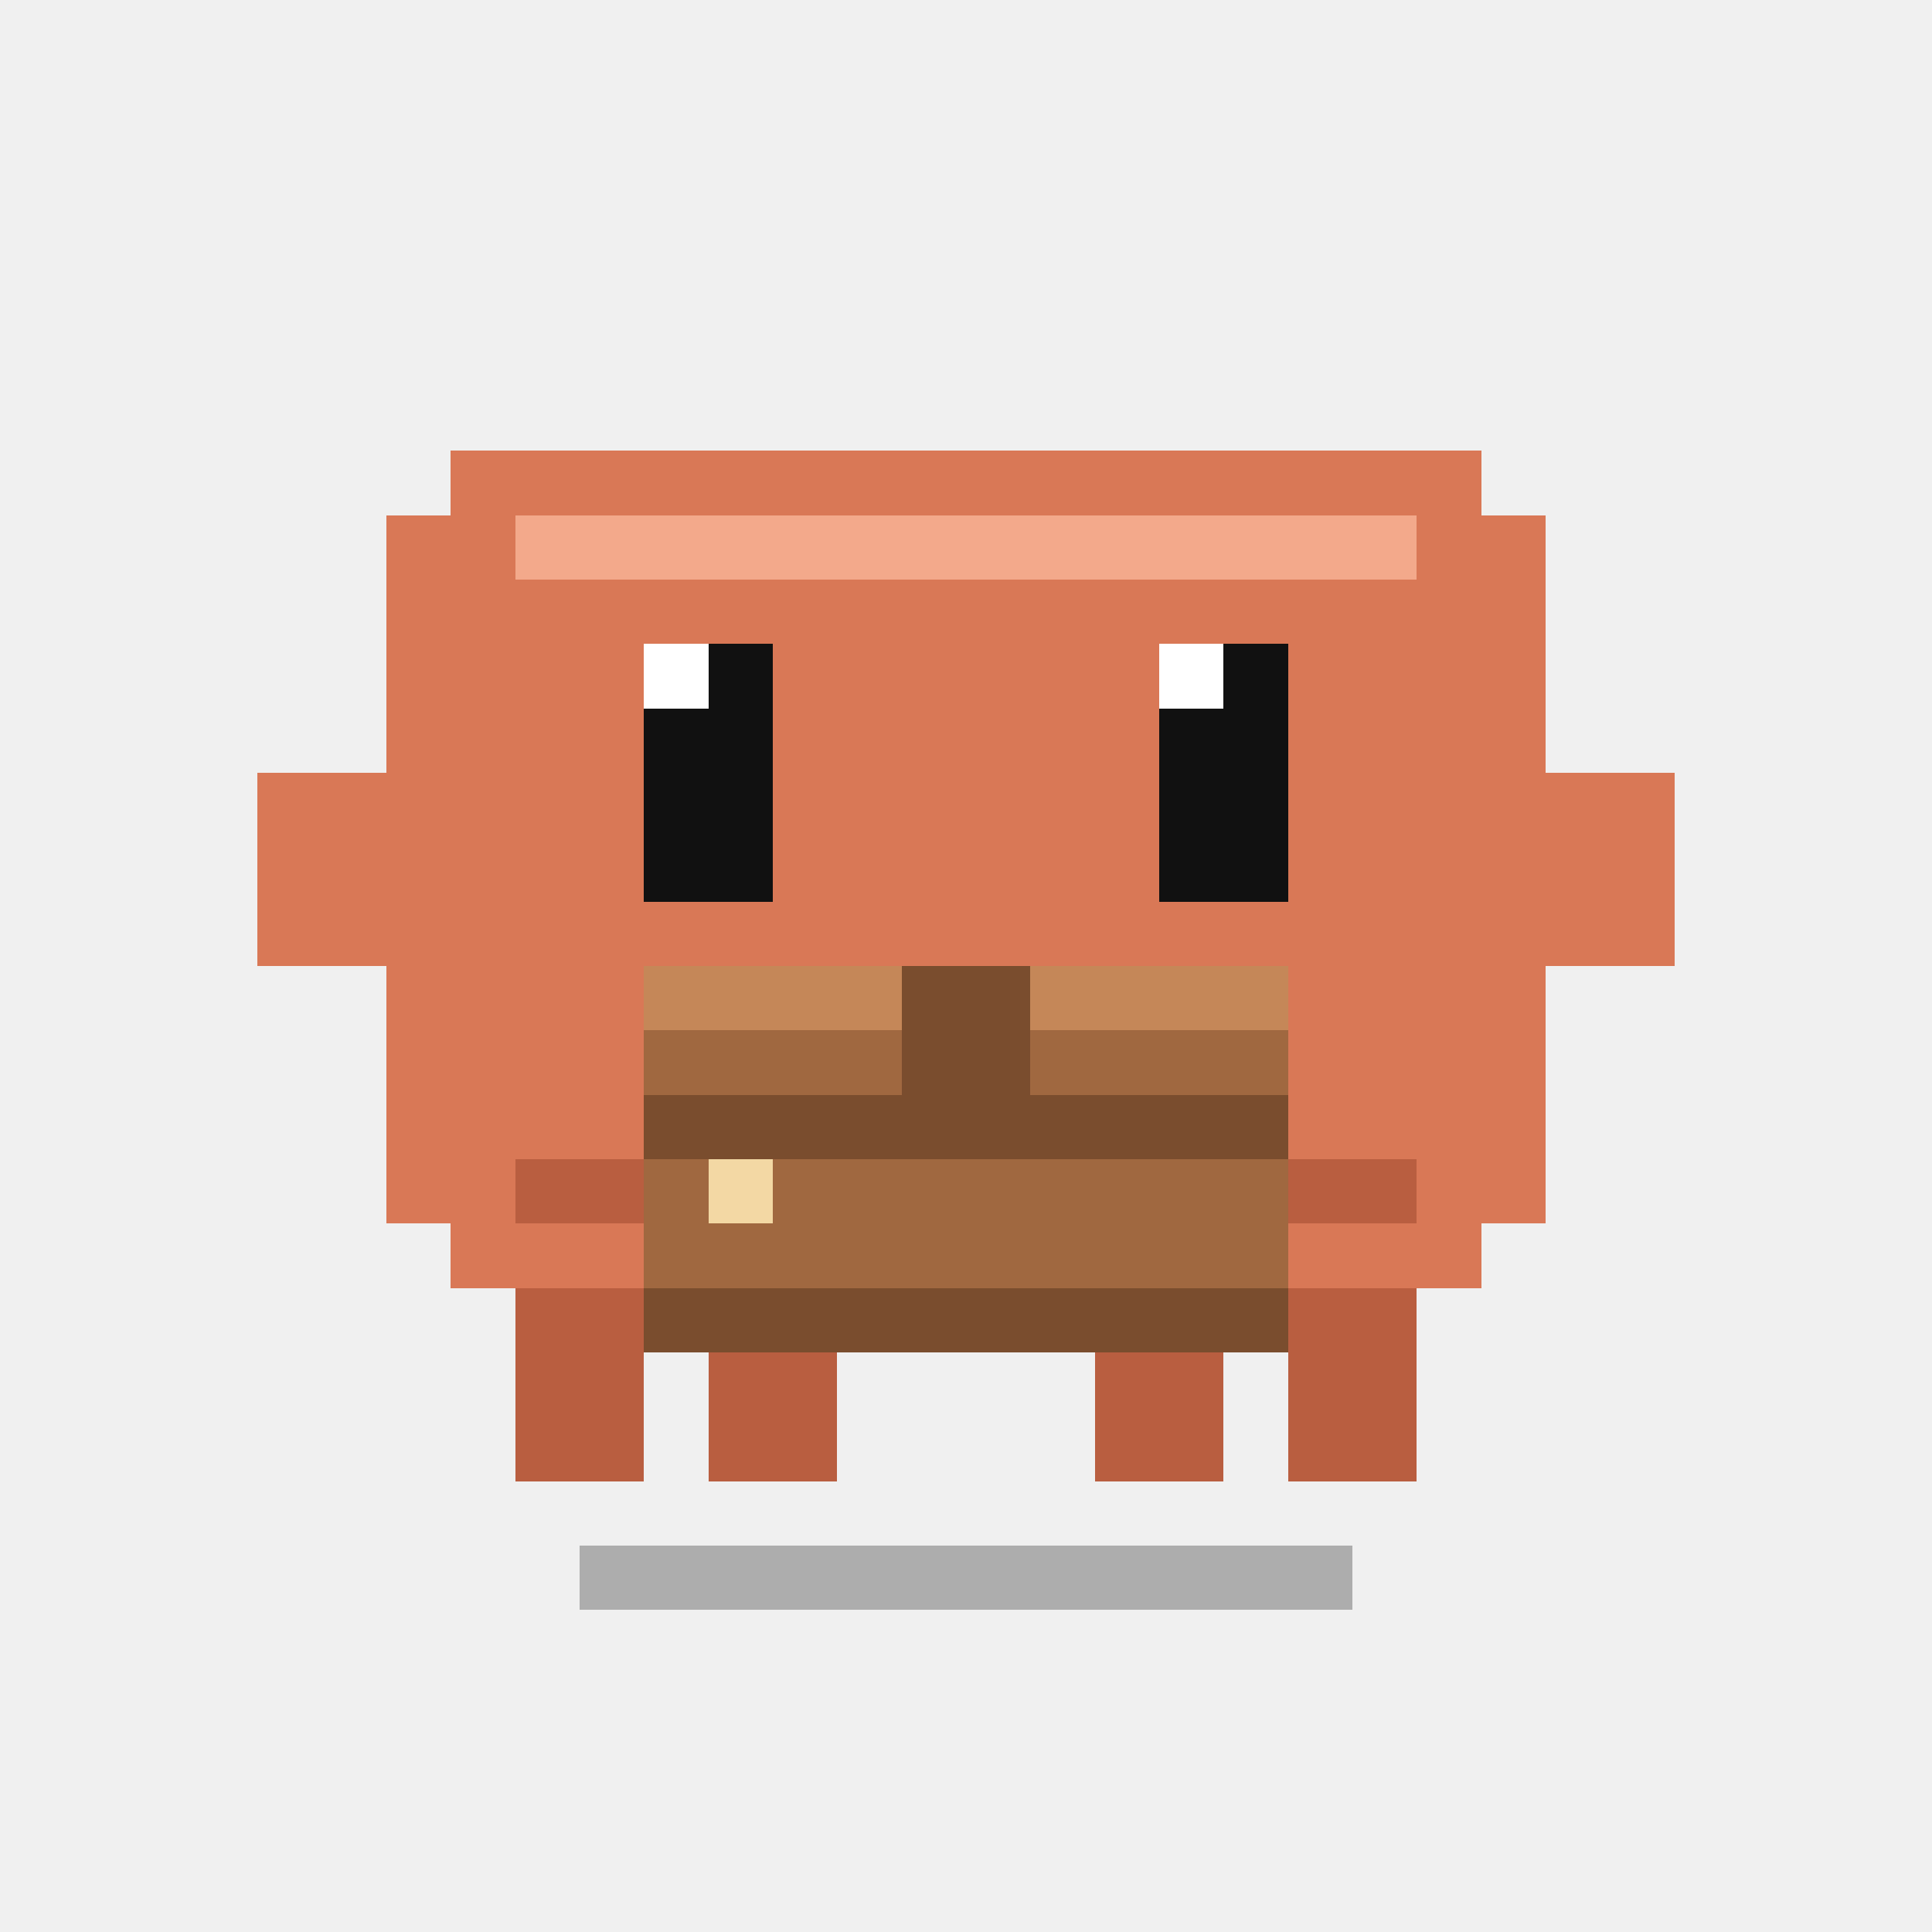
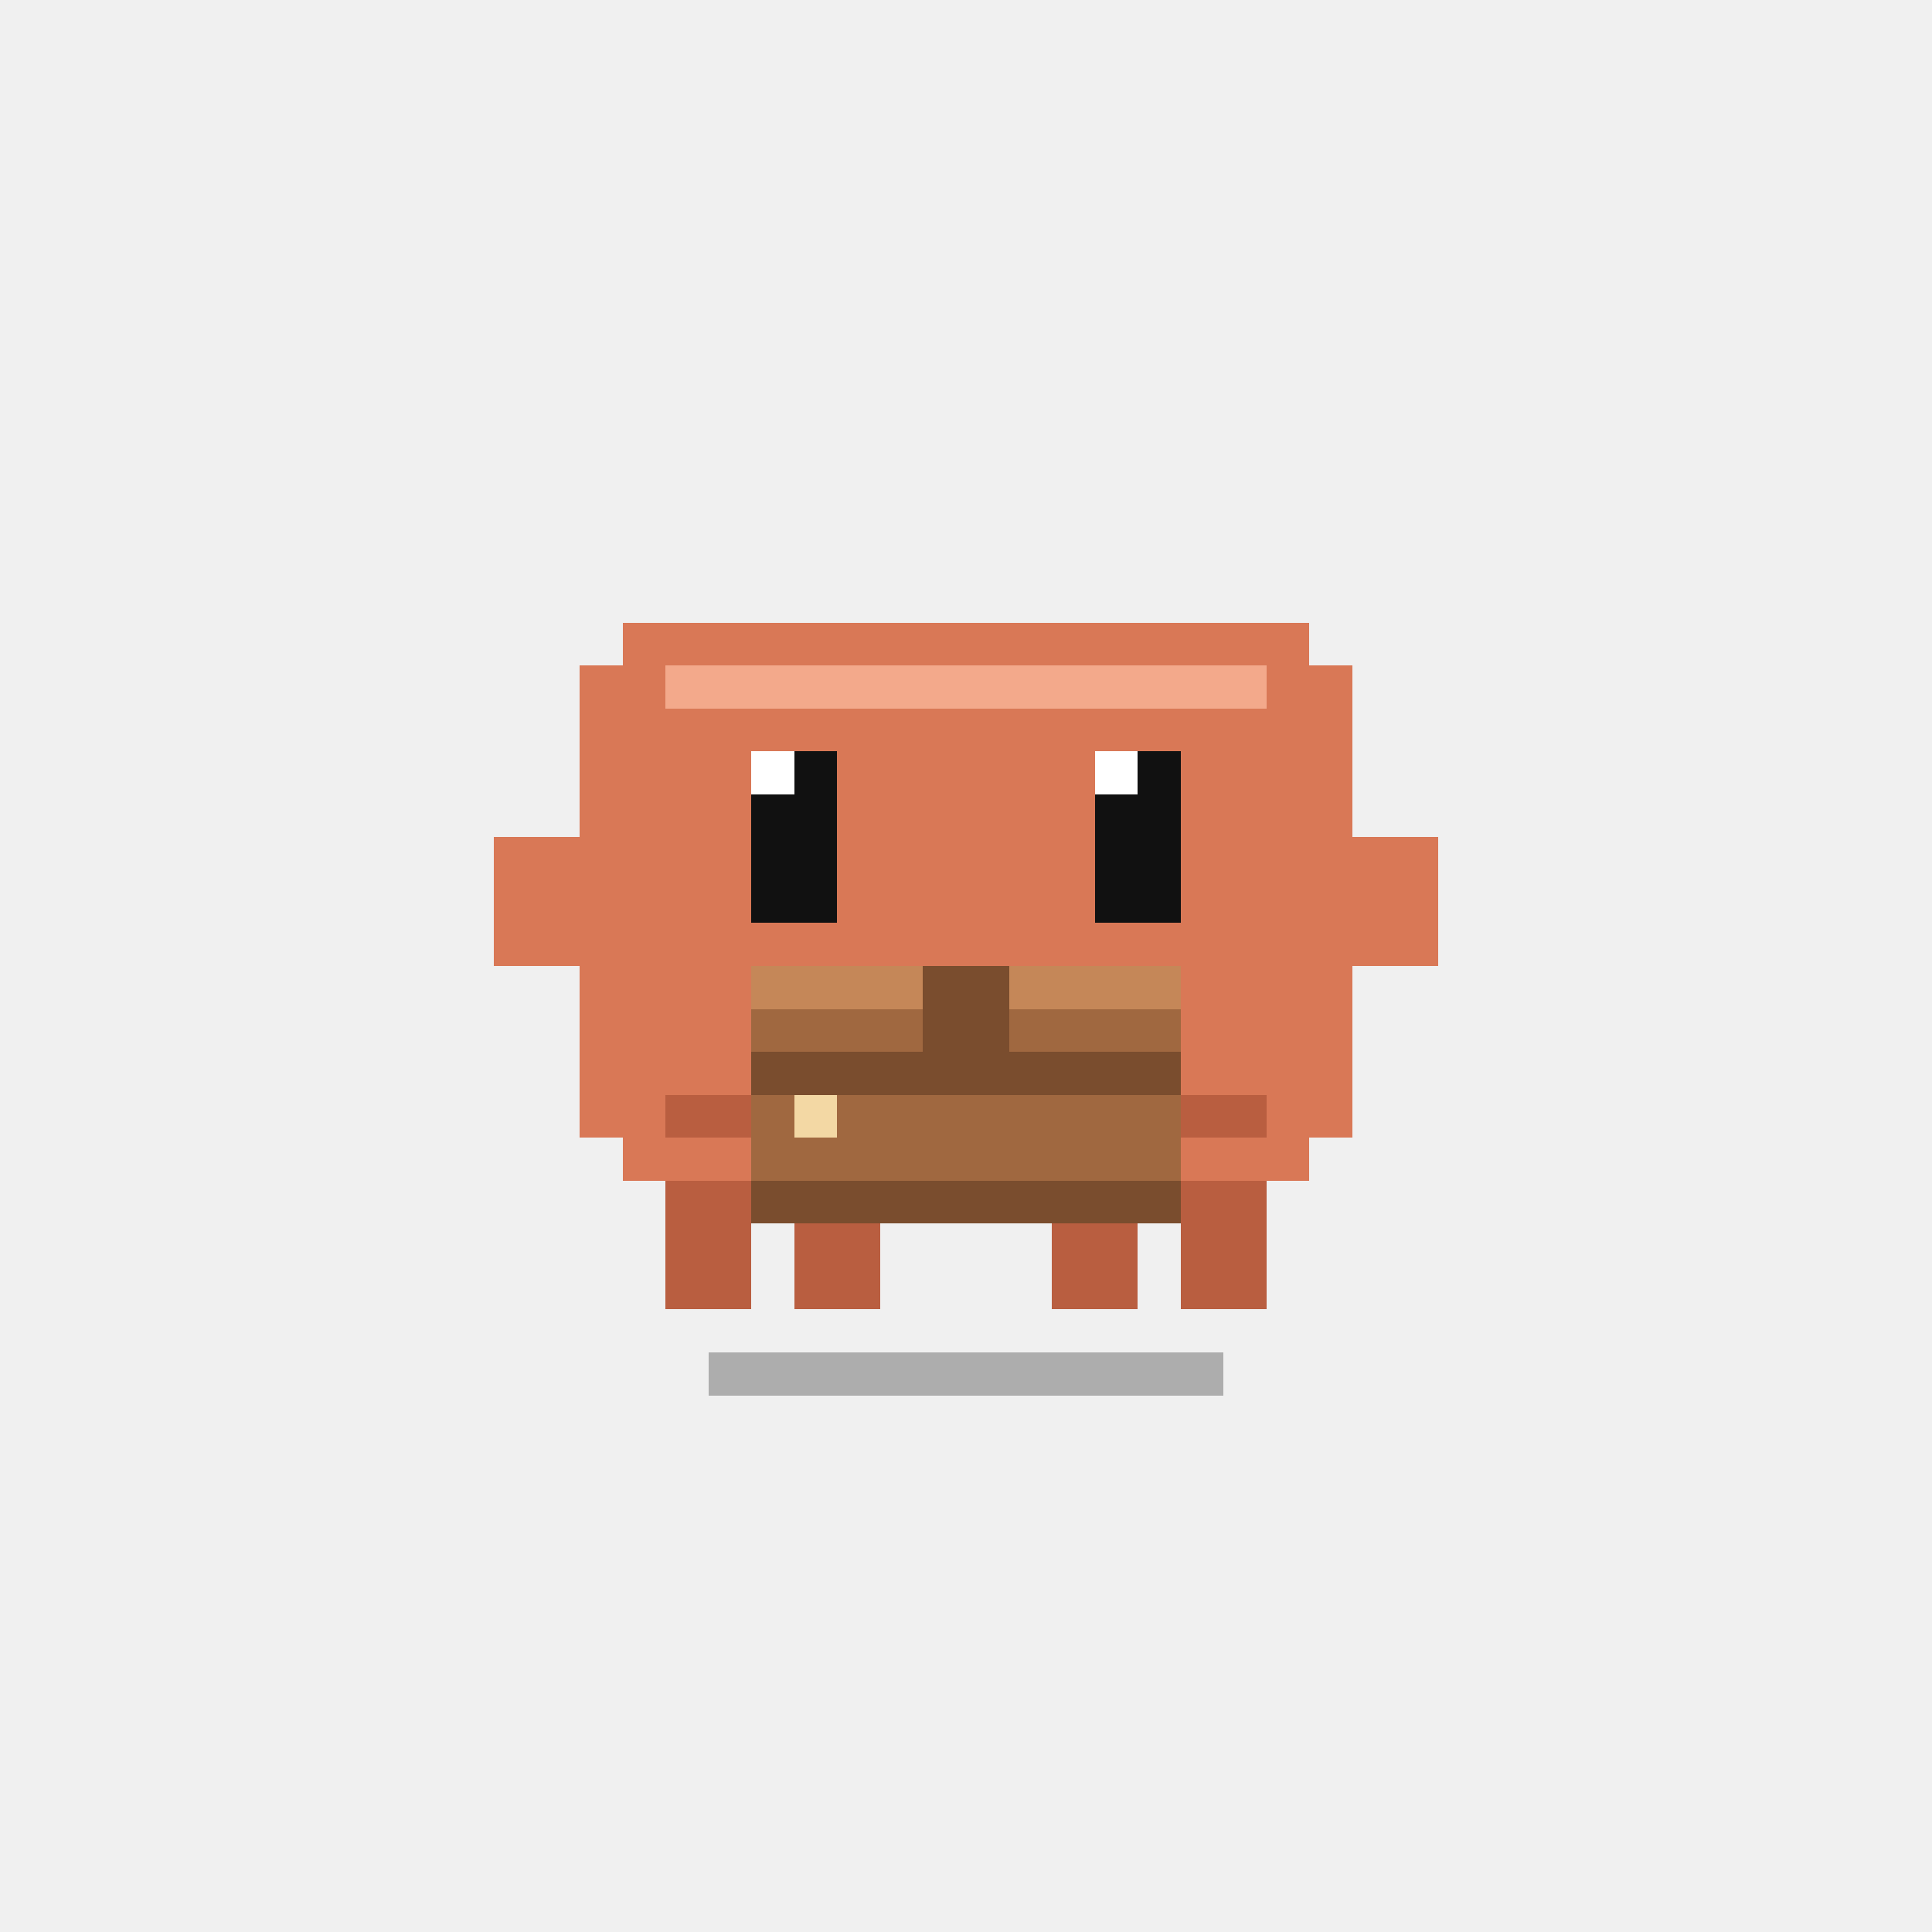
- <svg xmlns="http://www.w3.org/2000/svg" viewBox="0 0 30 30" shape-rendering="crispEdges">
+ <svg xmlns="http://www.w3.org/2000/svg" viewBox="-7.5 -7.5 45 45" shape-rendering="crispEdges">
  <style>
    /* ==================== 基底通道 ==================== */

    /* 身体微弯 + 重物节拍 1.4s 轻摇 (前后微移 + scaleY 压一点) */
    .body-strain {
      transform-origin: 15px 22px;
      animation: body-strain 1.4s ease-in-out infinite;
    }
    @keyframes body-strain {
      0%, 100% { transform: translateY(0.5px)  scaleY(0.97) rotate(-1deg); }
      50%      { transform: translateY(1px)    scaleY(0.95) rotate(1deg);  }
    }

    /* 阴影: 跟拍子, 略扁 (重) */
    #shadow {
      transform-origin: 15px 24.5px;
      animation: shadow-strain 1.4s ease-in-out infinite;
    }
    @keyframes shadow-strain {
      0%, 100% { transform: scaleX(1.05); opacity: 0.85; }
      50%      { transform: scaleX(1.1);  opacity: 0.95; }
    }

    /* 腿步态 (比 idle 慢一档, 沉重) */
    #leg-1, #leg-2, #leg-3, #leg-4 { transform-box: fill-box; transform-origin: top center; }
    #leg-1 { animation: leg-heavy 1.4s ease-in-out infinite;        }
    #leg-3 { animation: leg-heavy 1.4s ease-in-out infinite;        }
    #leg-2 { animation: leg-heavy 1.4s ease-in-out infinite -0.7s;  }
    #leg-4 { animation: leg-heavy 1.4s ease-in-out infinite -0.7s;  }
    @keyframes leg-heavy {
      0%, 100% { transform: rotate(0deg)   scaleY(1);    }
      25%      { transform: rotate(-15deg) scaleY(0.85); }
      50%      { transform: rotate(0deg)   scaleY(1);    }
    }

    /* 双钳抓握 — 静止稳住 + 1.4s 微紧 (用力) */
    .claw-grip-l {
      transform-origin: 5px 17px;
      animation: grip-l 1.4s ease-in-out infinite;
    }
    @keyframes grip-l {
      0%, 100% { transform: translate(5px, 4px) rotate(20deg);   }
      50%      { transform: translate(5px, 4px) rotate(22deg);   }
    }
    .claw-grip-r {
      transform-origin: 25px 17px;
      animation: grip-r 1.4s ease-in-out infinite;
    }
    @keyframes grip-r {
      0%, 100% { transform: translate(-5px, 4px) rotate(-20deg); }
      50%      { transform: translate(-5px, 4px) rotate(-22deg); }
    }

    /* 箱子: 跟身体节拍上下挪 (惯性) */
    .box-bob {
      transform-origin: 15px 18px;
      animation: box-bob 1.4s ease-in-out infinite;
    }
    @keyframes box-bob {
      0%, 100% { transform: translateY(0);    }
      50%      { transform: translateY(0.5px);}
    }

    /* 眼睛: 用力眯 (scaleY 0.7) + 偶尔眨 */
    .eyes-strain {
      transform-box: fill-box;
      transform-origin: 15px 12px;
      animation: eyes-strain 1.4s ease-in-out infinite;
    }
    @keyframes eyes-strain {
      0%, 100% { transform: scaleY(0.75); }
      50%      { transform: scaleY(0.6);  }
    }
    .eyes-blink-wrap {
      transform-box: fill-box;
      transform-origin: 15px 12px;
      animation: auto-blink 6.1s steps(1) infinite;
    }
    @keyframes auto-blink {
      0%, 22%      { transform: scaleY(1);    }
      22.5%, 23.5% { transform: scaleY(0.05); }
      24%, 100%    { transform: scaleY(1);    }
    }

    /* 汗珠 (偶尔掉) — 头顶右侧 1×1 蓝点 */
    .sweat-drip {
      animation: sweat-drip 3.2s ease-in infinite;
      opacity: 0;
    }
    @keyframes sweat-drip {
      0%, 60%   { transform: translate(0, 0);   opacity: 0; }
      65%       { transform: translate(0, 0);   opacity: 1; }
      90%       { transform: translate(1px, 4px); opacity: 1; }
      95%, 100% { transform: translate(1px, 5px); opacity: 0; }
    }
  </style>
  <g id="shadow">
    <rect x="9" y="24" width="12" height="1" fill="#000000" opacity="0.28" />
  </g>
  <g class="body-strain">
    <g id="leg-1">
      <rect x="8" y="20" width="2" height="3" fill="#B95E40" />
    </g>
    <g id="leg-2">
      <rect x="11" y="20" width="2" height="3" fill="#B95E40" />
    </g>
    <g id="leg-3">
      <rect x="17" y="20" width="2" height="3" fill="#B95E40" />
    </g>
    <g id="leg-4">
      <rect x="20" y="20" width="2" height="3" fill="#B95E40" />
    </g>
    <rect x="7" y="7" width="16" height="1" fill="#D97856" />
    <rect x="6" y="8" width="18" height="11" fill="#D97856" />
    <rect x="7" y="19" width="16" height="1" fill="#D97856" />
    <rect x="8" y="8" width="14" height="1" fill="#F3A98B" />
    <rect x="8" y="18" width="14" height="1" fill="#B95E40" />
    <g class="eyes-strain">
      <g class="eyes-blink-wrap">
        <rect x="10" y="10" width="2" height="4" fill="#111111" />
        <rect x="18" y="10" width="2" height="4" fill="#111111" />
        <rect x="10" y="10" width="1" height="1" fill="#FFFFFF" />
        <rect x="18" y="10" width="1" height="1" fill="#FFFFFF" />
      </g>
    </g>
    <rect x="13" y="16" width="4" height="1" fill="#7A3D24" />
    <g class="sweat-drip">
      <rect x="20" y="6" width="1" height="2" fill="#40C4FF" />
      <rect x="20.25" y="5.5" width="0.5" height="0.5" fill="#80D8FF" />
    </g>
    <g class="claw-grip-l">
      <rect x="4" y="12" width="2" height="3" fill="#D97856" />
    </g>
    <g class="claw-grip-r">
      <rect x="24" y="12" width="2" height="3" fill="#D97856" />
    </g>
    <g class="box-bob">
      <rect x="10" y="15" width="10" height="6" fill="#A06840" />
      <rect x="10" y="15" width="10" height="1" fill="#C58758" />
      <rect x="10" y="17" width="10" height="1" fill="#7A4D2E" />
      <rect x="14" y="15" width="2" height="2" fill="#7A4D2E" />
      <rect x="10" y="20" width="10" height="1" fill="#7A4D2E" />
      <rect x="11" y="18" width="1" height="1" fill="#F3D8A4" />
    </g>
  </g>
</svg>
